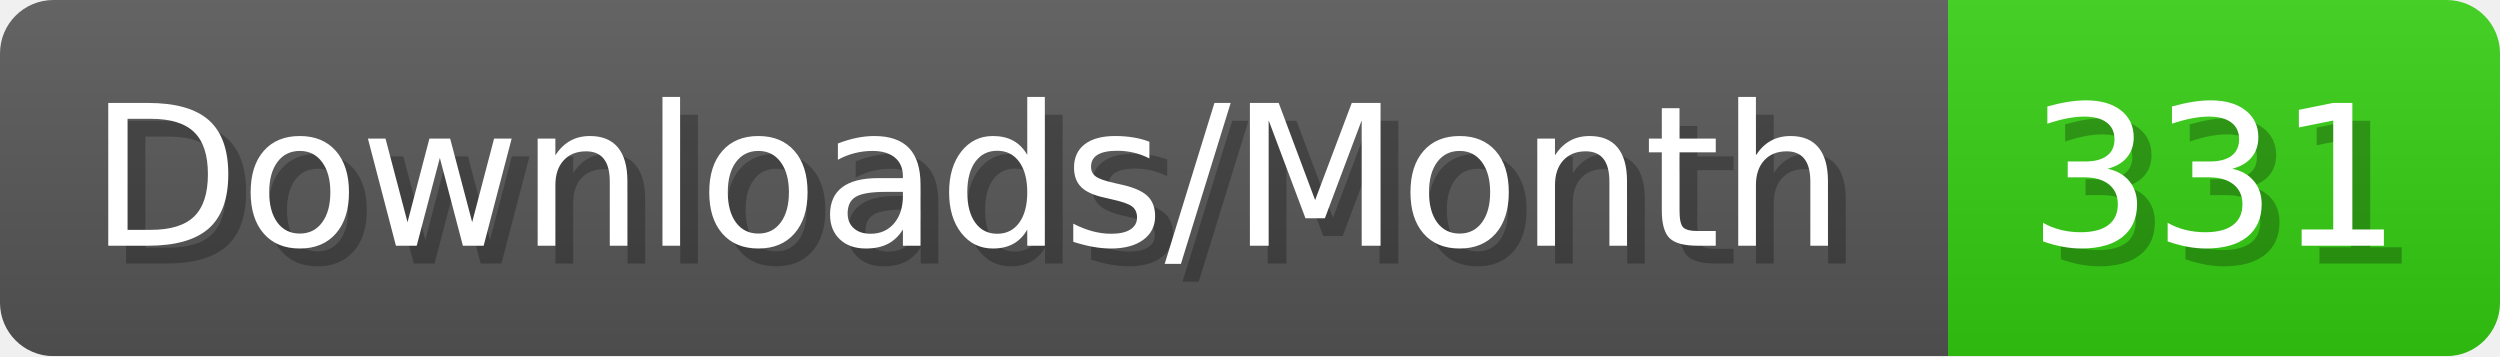
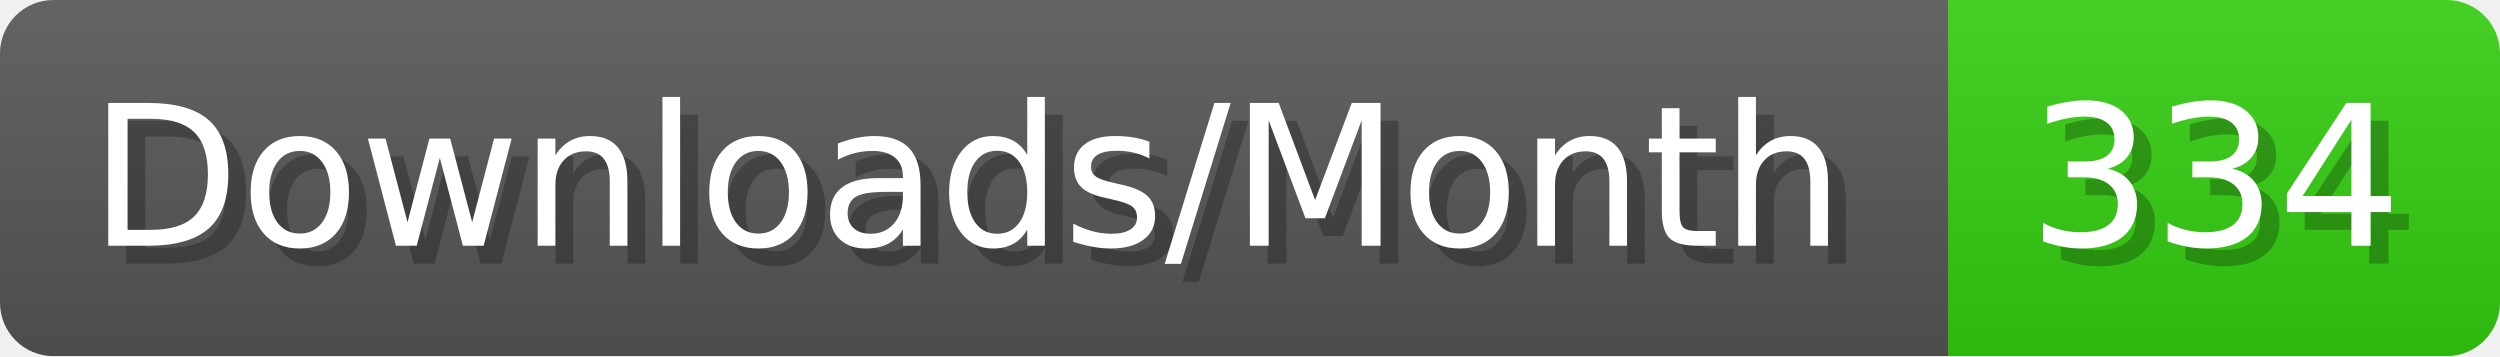
- <svg xmlns="http://www.w3.org/2000/svg" width="140.4" height="20" viewBox="0 0 1404 200" role="img" aria-label="Downloads/Month: 331">
+ <svg xmlns="http://www.w3.org/2000/svg" width="140.4" height="20" viewBox="0 0 1404 200" role="img" aria-label="Downloads/Month: 334">
  <linearGradient id="YlXUI" x2="0" y2="100%">
    <stop offset="0" stop-opacity=".1" stop-color="#EEE" />
    <stop offset="1" stop-opacity=".1" />
  </linearGradient>
  <mask id="JHhop">
    <rect width="1404" height="200" rx="30" fill="#FFF" />
  </mask>
  <g mask="url(#JHhop)">
    <rect width="1094" height="200" fill="#555" />
    <rect width="310" height="200" fill="#3C1" x="1094" />
    <rect width="1404" height="200" fill="url(#YlXUI)" />
  </g>
  <g aria-hidden="true" fill="#fff" text-anchor="start" font-family="Verdana,DejaVu Sans,sans-serif" font-size="110">
    <text x="60" y="148" textLength="994" fill="#000" opacity="0.25">Downloads/Month</text>
    <text x="50" y="138" textLength="994">Downloads/Month</text>
-     <text x="1149" y="148" textLength="210" fill="#000" opacity="0.25">331</text>
-     <text x="1139" y="138" textLength="210">331</text>
+     <text x="1149" y="148" textLength="210" fill="#000" opacity="0.25">334</text>
+     <text x="1139" y="138" textLength="210">334</text>
  </g>
</svg>
